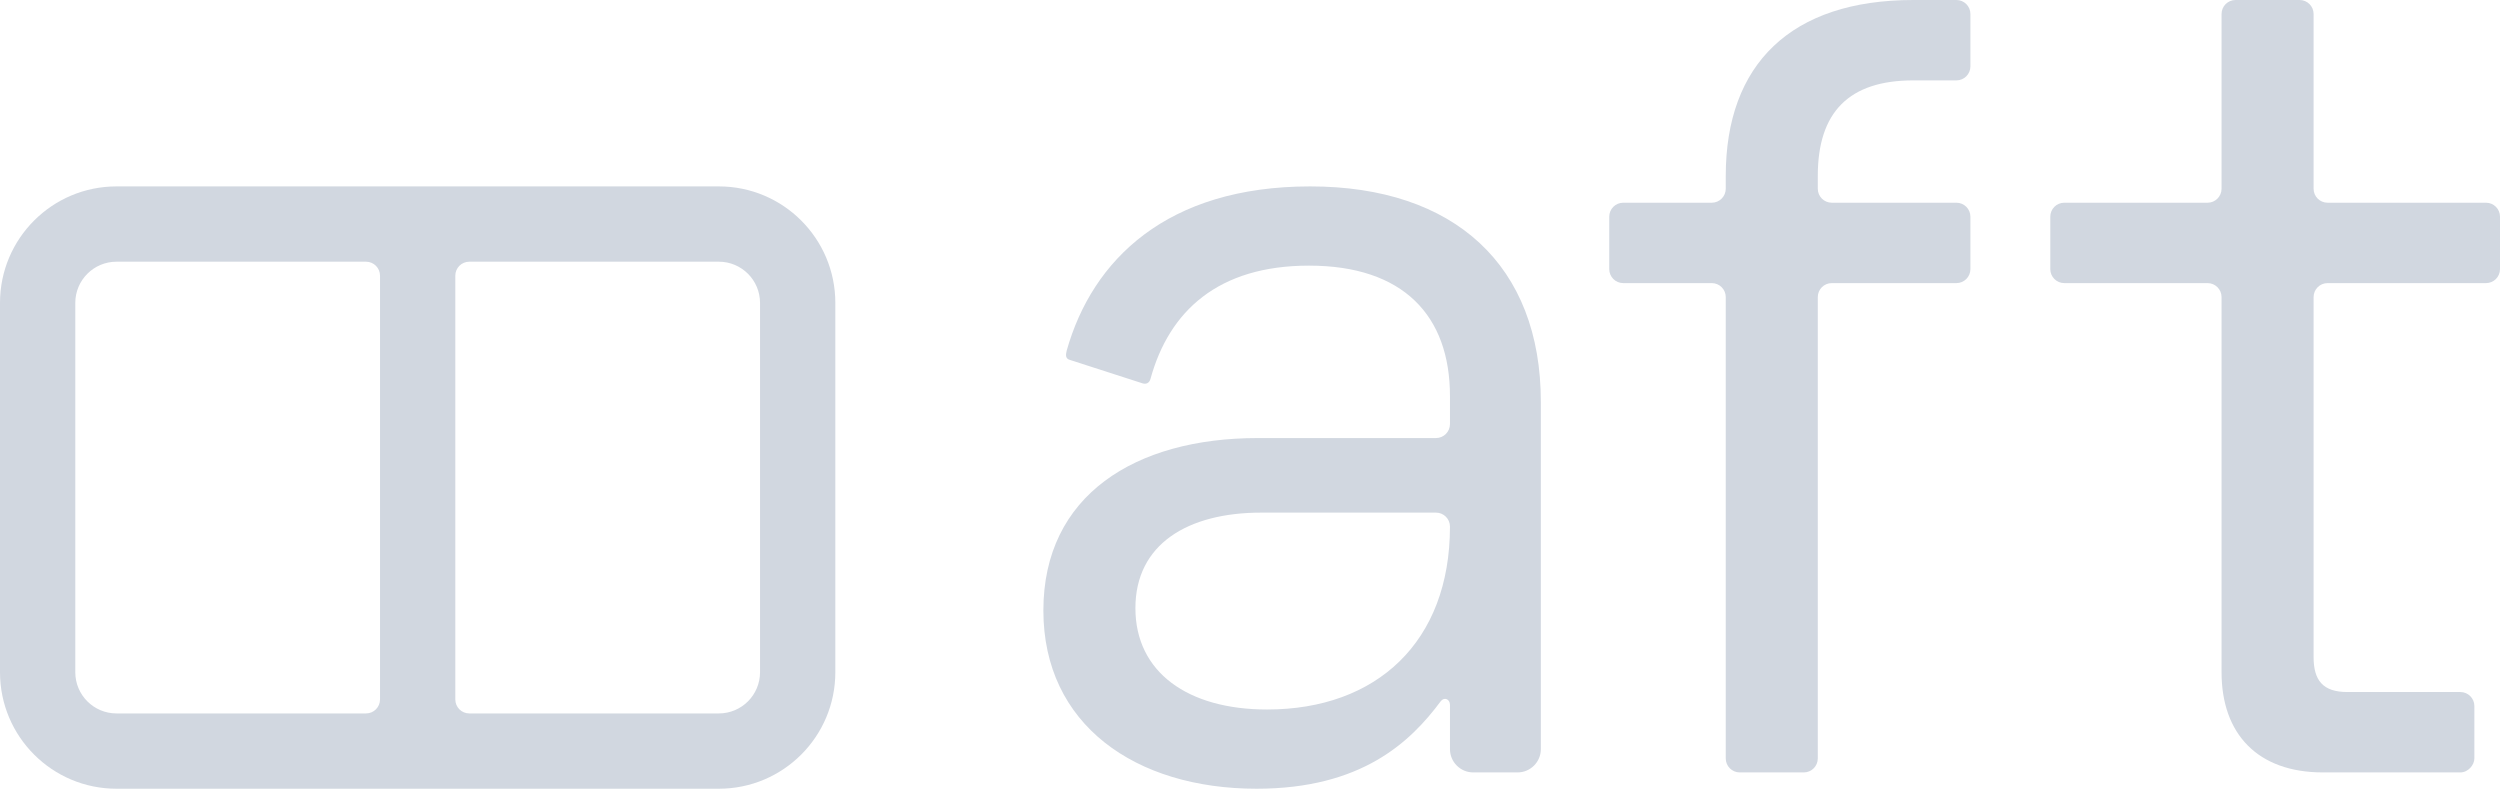
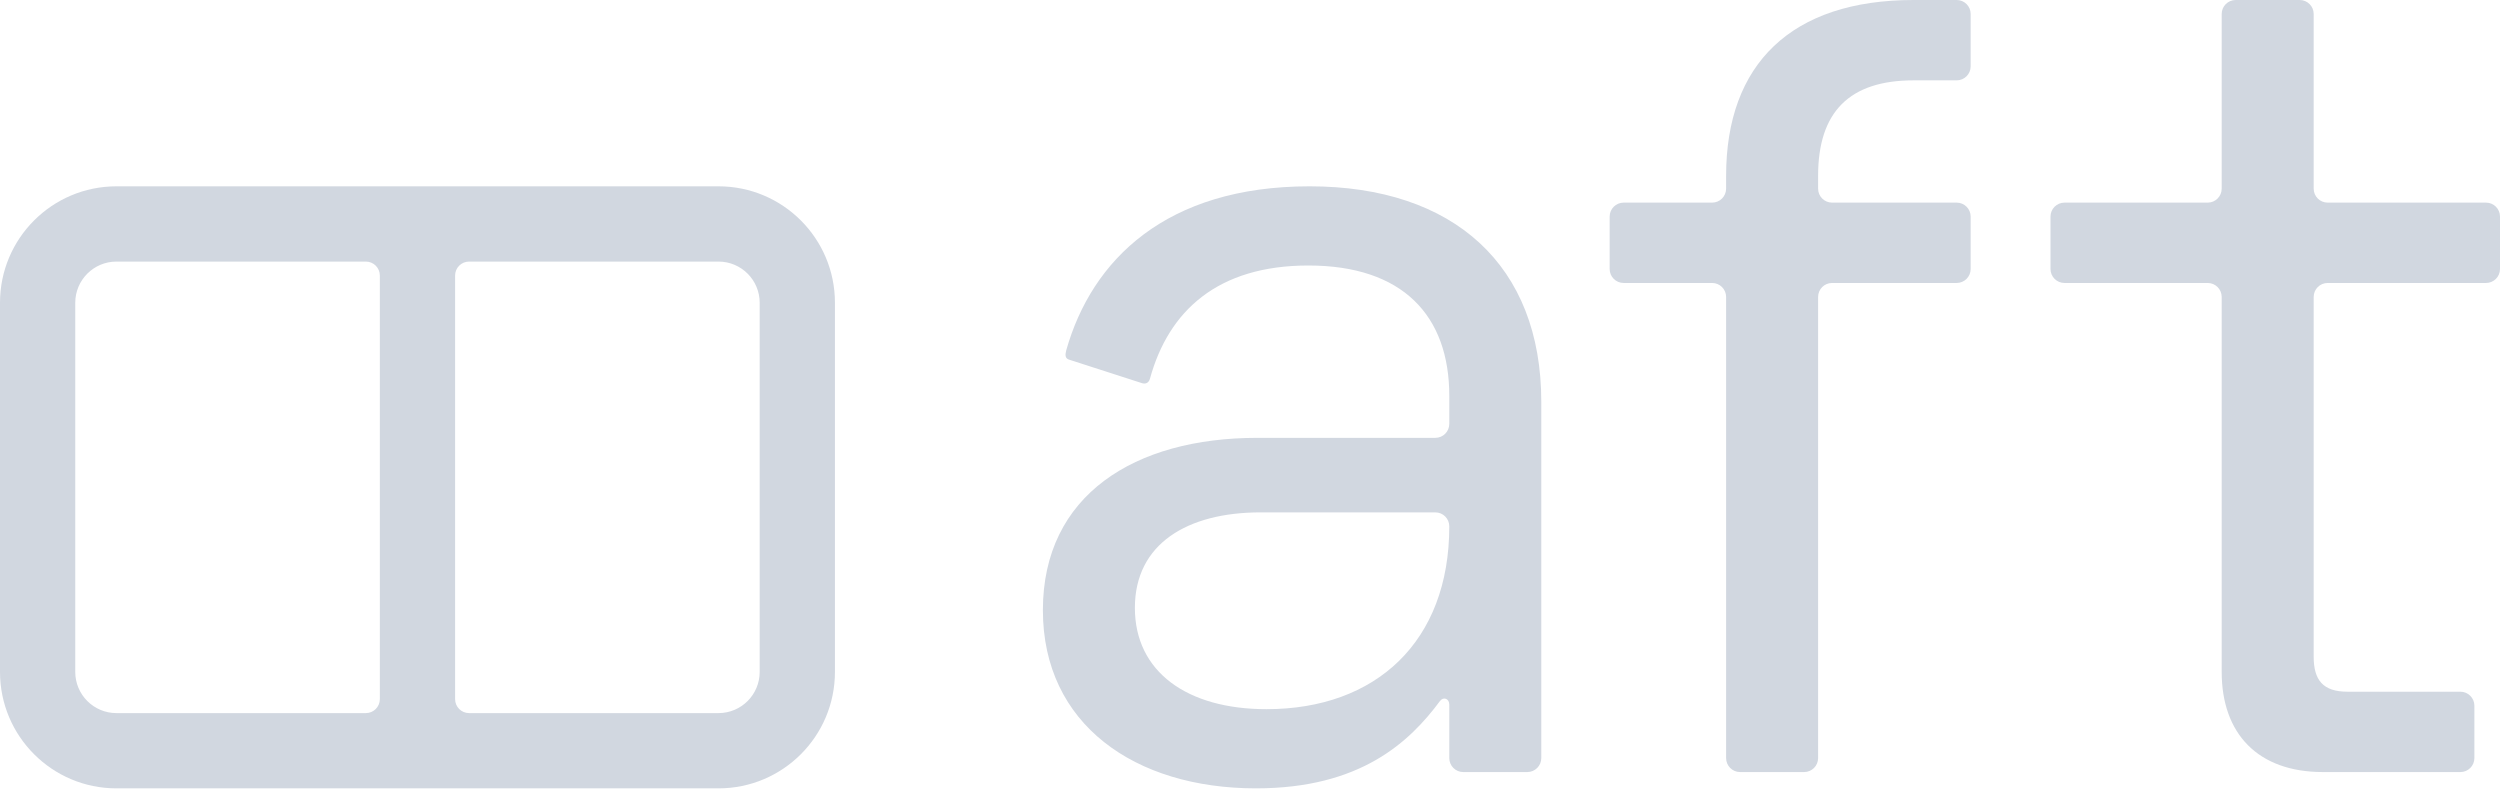
- <svg xmlns="http://www.w3.org/2000/svg" width="300.42" height="94.78" viewBox="0 0 300.42 94.78" fill="#d1d7e0" role="img" aria-labelledby="aft-lockup-title">
+ <svg xmlns="http://www.w3.org/2000/svg" width="300.56" height="94.78" viewBox="0 0 300.56 94.78" fill="#d1d7e0" role="img" aria-labelledby="aft-lockup-title">
  <g transform="translate(0 22.4)">
    <path fill-rule="evenodd" d="M14 0H86.38C94.112 0 100.38 6.268 100.38 14V58.38C100.38 66.112 94.112 72.38 86.38 72.38H14C6.268 72.38 0 66.112 0 58.38V14C0 6.268 6.268 0 14 0Z M14 9.048H43.986C44.914 9.048 45.666 9.8 45.666 10.728V61.652C45.666 62.58 44.914 63.332 43.986 63.332H14C11.265 63.332 9.048 61.115 9.048 58.38V14C9.048 11.265 11.265 9.048 14 9.048Z M56.394 9.048H86.38C89.115 9.048 91.332 11.265 91.332 14V58.38C91.332 61.115 89.115 63.332 86.38 63.332H56.394C55.466 63.332 54.714 62.58 54.714 61.652V10.728C54.714 9.8 55.466 9.048 56.394 9.048Z" />
  </g>
  <g transform="translate(125.38 0)">
-     <path fill-rule="evenodd" clip-rule="evenodd" transform="translate(-62.16 0)" d="M87.78 94.78C100.38 94.78 106.26 89.18 109.9 84.28C110.32 83.72 111.02 84 111.02 84.7V90.02C111.02 91.566 112.274 92.82 113.82 92.82H119.14C120.686 92.82 121.94 91.566 121.94 90.02V48.3C121.94 31.92 111.58 22.4 94.22 22.4C77 22.4 68.04 31.22 64.96 42.14C64.82 42.7 64.82 43.12 65.38 43.26L74.06 46.06C74.48 46.2 74.9 46.06 75.04 45.5C77.28 37.38 83.16 31.92 94.08 31.92C105.42 31.92 111.02 37.94 111.02 47.6V50.96C111.02 51.888 110.268 52.64 109.34 52.64H87.92C73.22 52.64 62.16 59.5 62.16 73.36C62.16 87.08 73.22 94.78 87.78 94.78ZM89.04 85.26C79.52 85.26 73.22 80.78 73.22 73.08C73.22 65.38 79.52 61.6 88.34 61.6H109.34C110.268 61.6 111.02 62.352 111.02 63.28C111.02 77.14 102.2 85.26 89.04 85.26Z" />
-     <path transform="translate(68 0)" d="M15.68 92.82H23.38C24.308 92.82 25.06 92.068 25.06 91.14V35.7C25.06 34.772 25.812 34.02 26.74 34.02H41.72C42.648 34.02 43.4 33.268 43.4 32.34V26.04C43.4 25.112 42.648 24.36 41.72 24.36H26.74C25.812 24.36 25.06 23.608 25.06 22.68V21.14C25.06 13.44 28.84 9.66 36.54 9.66H41.72C42.648 9.66 43.4 8.908 43.4 7.98V1.68C43.4 0.752 42.648 0 41.72 0H36.54C21.84 0 14 7.7 14 21.14V22.68C14 23.608 13.248 24.36 12.32 24.36H1.68C0.752 24.36 0 25.112 0 26.04V32.34C0 33.268 0.752 34.02 1.68 34.02H12.32C13.248 34.02 14 34.772 14 35.7V91.14C14 92.068 14.752 92.82 15.68 92.82Z" />
-     <path fill-rule="evenodd" clip-rule="evenodd" transform="translate(121 0)" d="M32.76 92.82H49.28C50.208 92.82 50.96 91.928 50.96 91.14V84.84C50.96 83.912 50.208 83.16 49.28 83.16H35.7C32.76 83.16 31.64 81.76 31.64 78.96V35.7C31.64 34.772 32.392 34.02 33.32 34.02H52.36C53.288 34.02 54.04 33.268 54.04 32.34V26.04C54.04 25.112 53.288 24.36 52.36 24.36H33.32C32.392 24.36 31.64 23.608 31.64 22.68V1.68C31.64 0.752 30.888 6.92904e-06 29.96 6.92904e-06H22.26C21.332 6.92904e-06 20.58 0.752 20.58 1.68V22.68C20.58 23.608 19.828 24.36 18.9 24.36H1.68C0.752 24.36 0 25.112 0 26.04V32.34C0 33.268 0.752 34.02 1.68 34.02H18.9C19.828 34.02 20.58 34.772 20.58 35.7V80.78C20.58 88.2 24.92 92.82 32.76 92.82Z" />
+     <path fill-rule="evenodd" clip-rule="evenodd" transform="translate(-62.16 0)" d="M87.78 94.78C100.38 94.78 106.26 89.18 109.9 84.28C110.32 83.72 111.02 84 111.02 84.7V91.14C111.02 92.068 111.772 92.82 112.7 92.82H120.4C121.328 92.82 122.08 92.068 122.08 91.14V48.3C122.08 31.92 111.58 22.4 94.22 22.4C77 22.4 68.04 31.22 64.96 42.14C64.82 42.7 64.82 43.12 65.38 43.26L74.06 46.06C74.48 46.2 74.9 46.06 75.04 45.5C77.28 37.38 83.16 31.92 94.08 31.92C105.42 31.92 111.02 37.94 111.02 47.6V50.96C111.02 51.888 110.268 52.64 109.34 52.64H87.92C73.22 52.64 62.16 59.5 62.16 73.36C62.16 87.08 73.22 94.78 87.78 94.78ZM89.04 85.26C79.52 85.26 73.22 80.78 73.22 73.08C73.22 65.38 79.52 61.6 88.34 61.6H109.34C110.268 61.6 111.02 62.352 111.02 63.28C111.02 77.14 102.2 85.26 89.04 85.26Z" />
+     <path transform="translate(68.14 0)" d="M15.68 92.82H23.38C24.308 92.82 25.06 92.068 25.06 91.14V35.7C25.06 34.772 25.812 34.02 26.74 34.02H41.72C42.648 34.02 43.4 33.268 43.4 32.34V26.04C43.4 25.112 42.648 24.36 41.72 24.36H26.74C25.812 24.36 25.06 23.608 25.06 22.68V21.14C25.06 13.44 28.84 9.66 36.54 9.66H41.72C42.648 9.66 43.4 8.908 43.4 7.98V1.68C43.4 0.752 42.648 0 41.72 0H36.54C21.84 0 14 7.7 14 21.14V22.68C14 23.608 13.248 24.36 12.32 24.36H1.68C0.752 24.36 0 25.112 0 26.04V32.34C0 33.268 0.752 34.02 1.68 34.02H12.32C13.248 34.02 14 34.772 14 35.7V91.14C14 92.068 14.752 92.82 15.68 92.82Z" />
+     <path fill-rule="evenodd" clip-rule="evenodd" transform="translate(121.14 0)" d="M32.76 92.82H49.28C50.208 92.82 50.96 92.068 50.96 91.14V84.84C50.96 83.912 50.208 83.16 49.28 83.16H35.7C32.76 83.16 31.64 81.76 31.64 78.96V35.7C31.64 34.772 32.392 34.02 33.32 34.02H52.36C53.288 34.02 54.04 33.268 54.04 32.34V26.04C54.04 25.112 53.288 24.36 52.36 24.36H33.32C32.392 24.36 31.64 23.608 31.64 22.68V1.68C31.64 0.752 30.888 6.92904e-06 29.96 6.92904e-06H22.26C21.332 6.92904e-06 20.58 0.752 20.58 1.68V22.68C20.58 23.608 19.828 24.36 18.9 24.36H1.68C0.752 24.36 0 25.112 0 26.04V32.34C0 33.268 0.752 34.02 1.68 34.02H18.9C19.828 34.02 20.58 34.772 20.58 35.7V80.78C20.58 88.2 24.92 92.82 32.76 92.82Z" />
  </g>
</svg>
